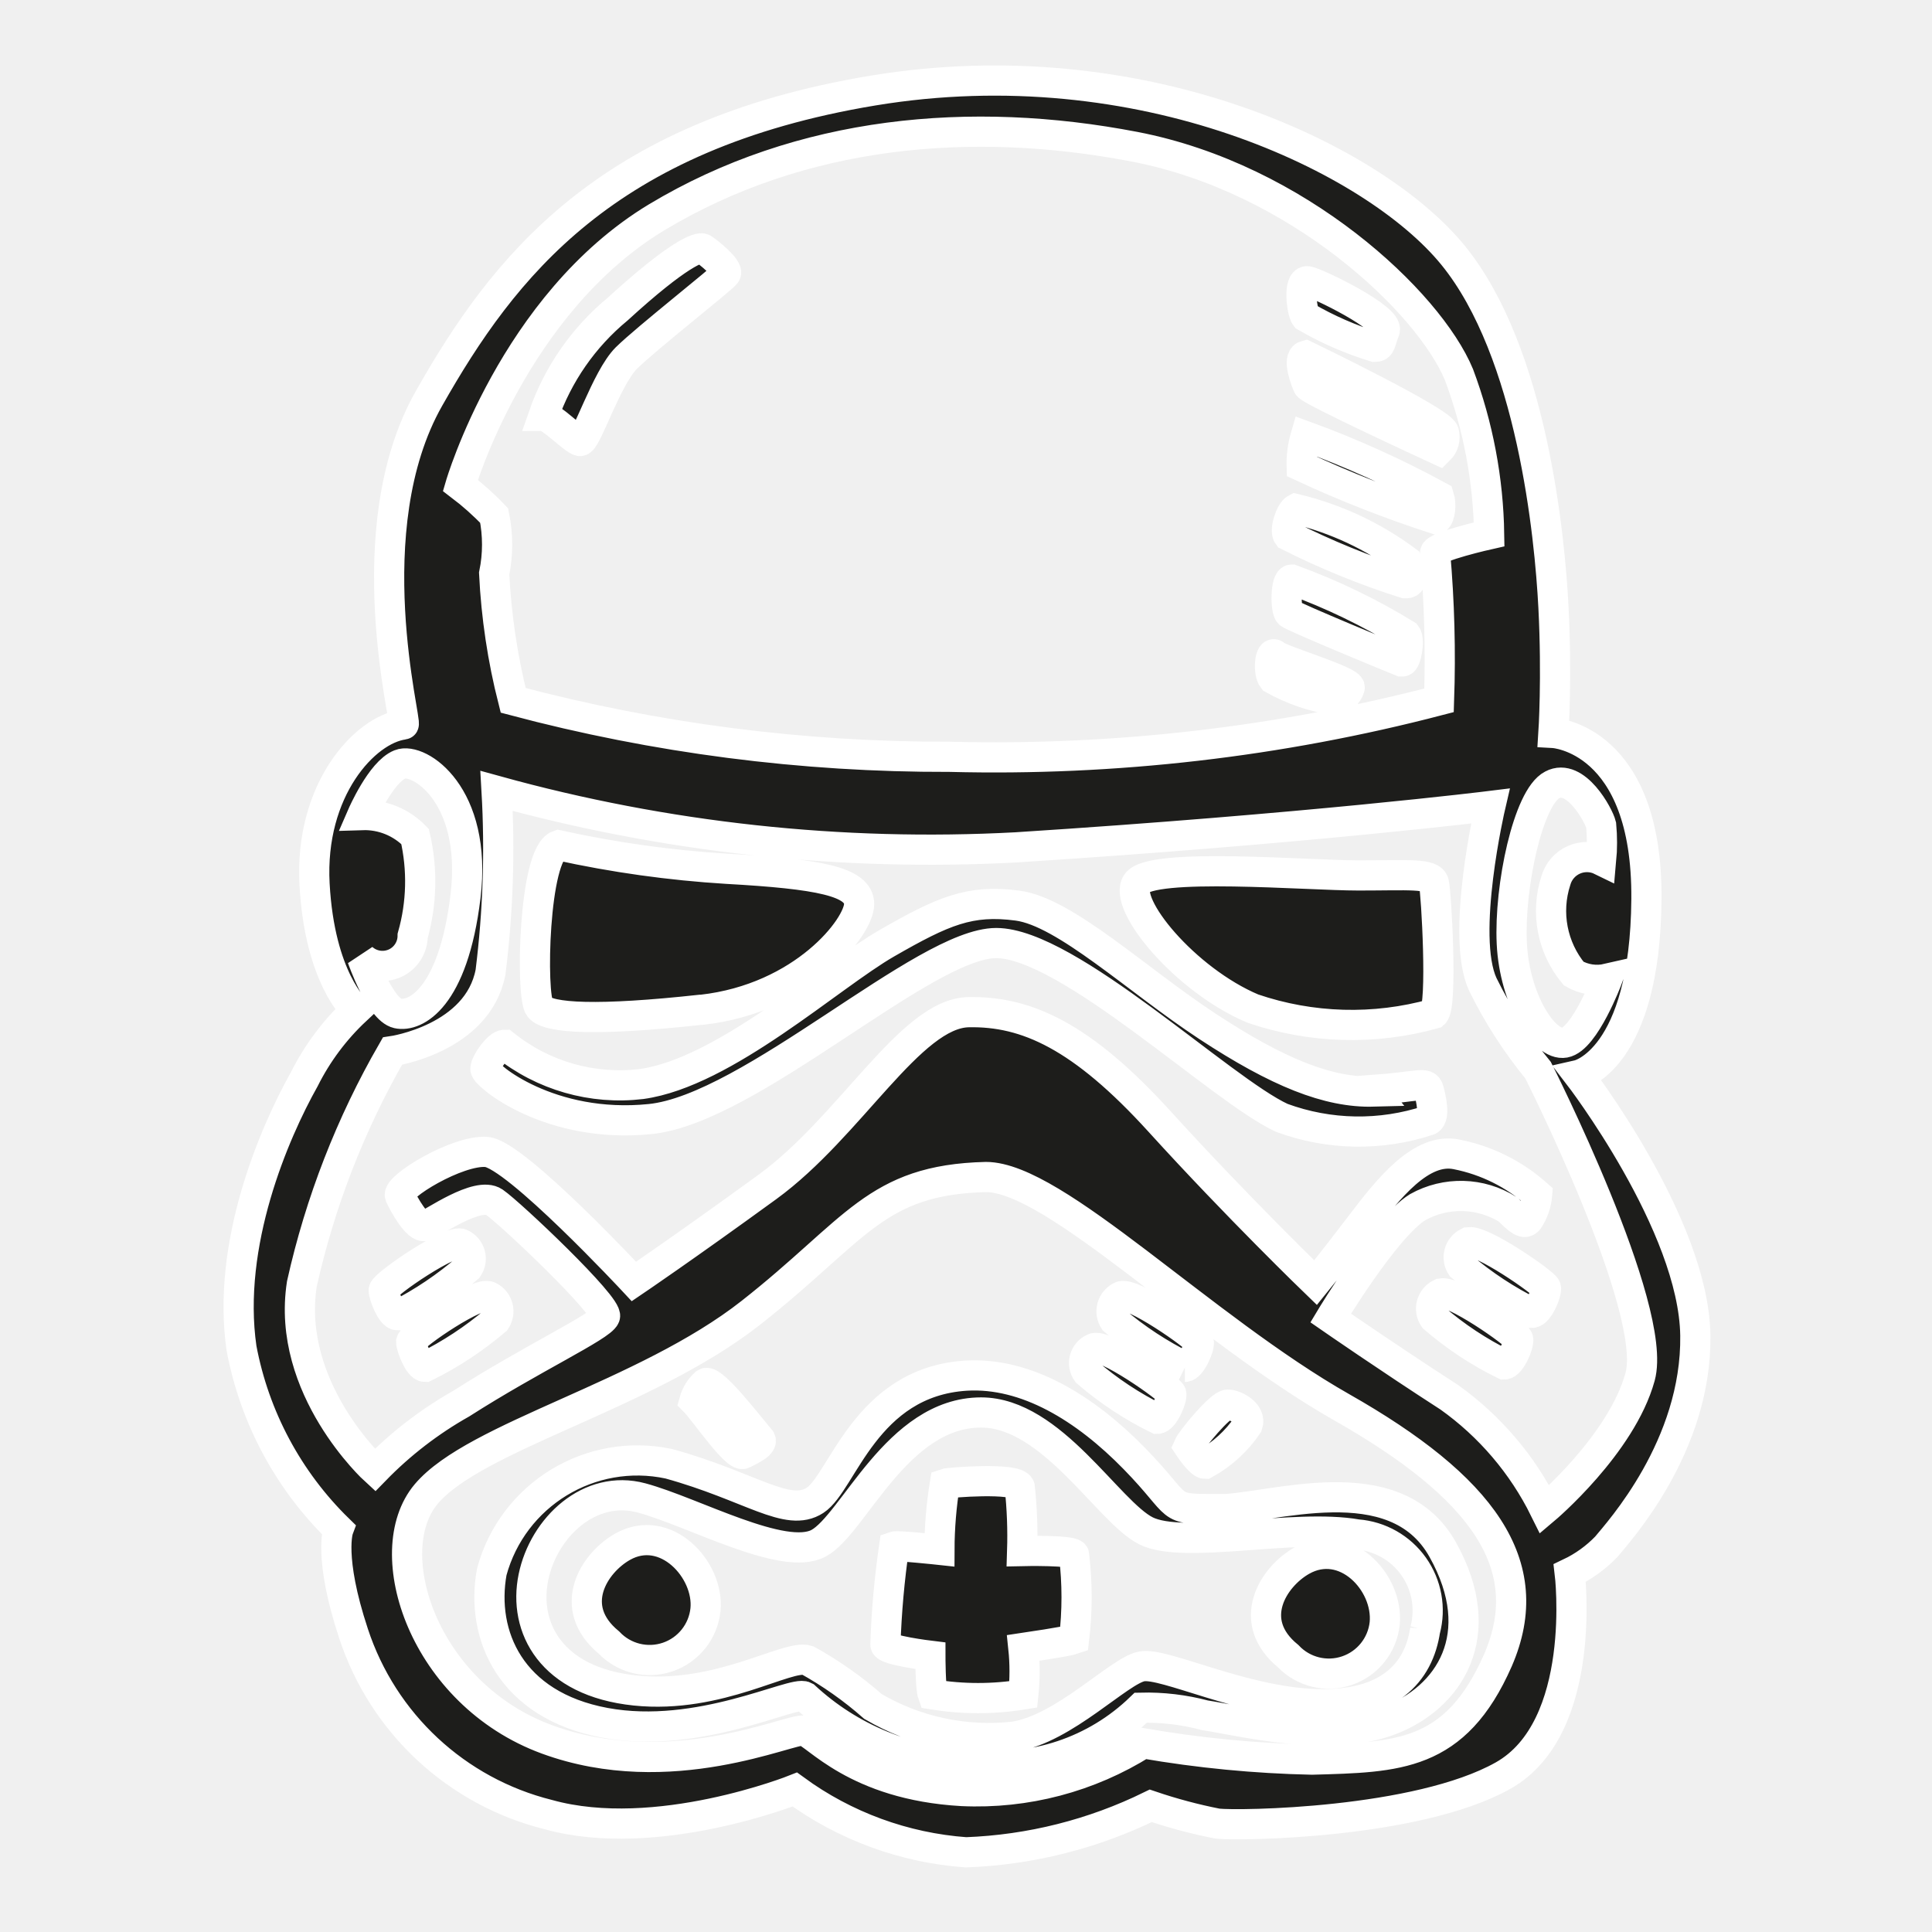
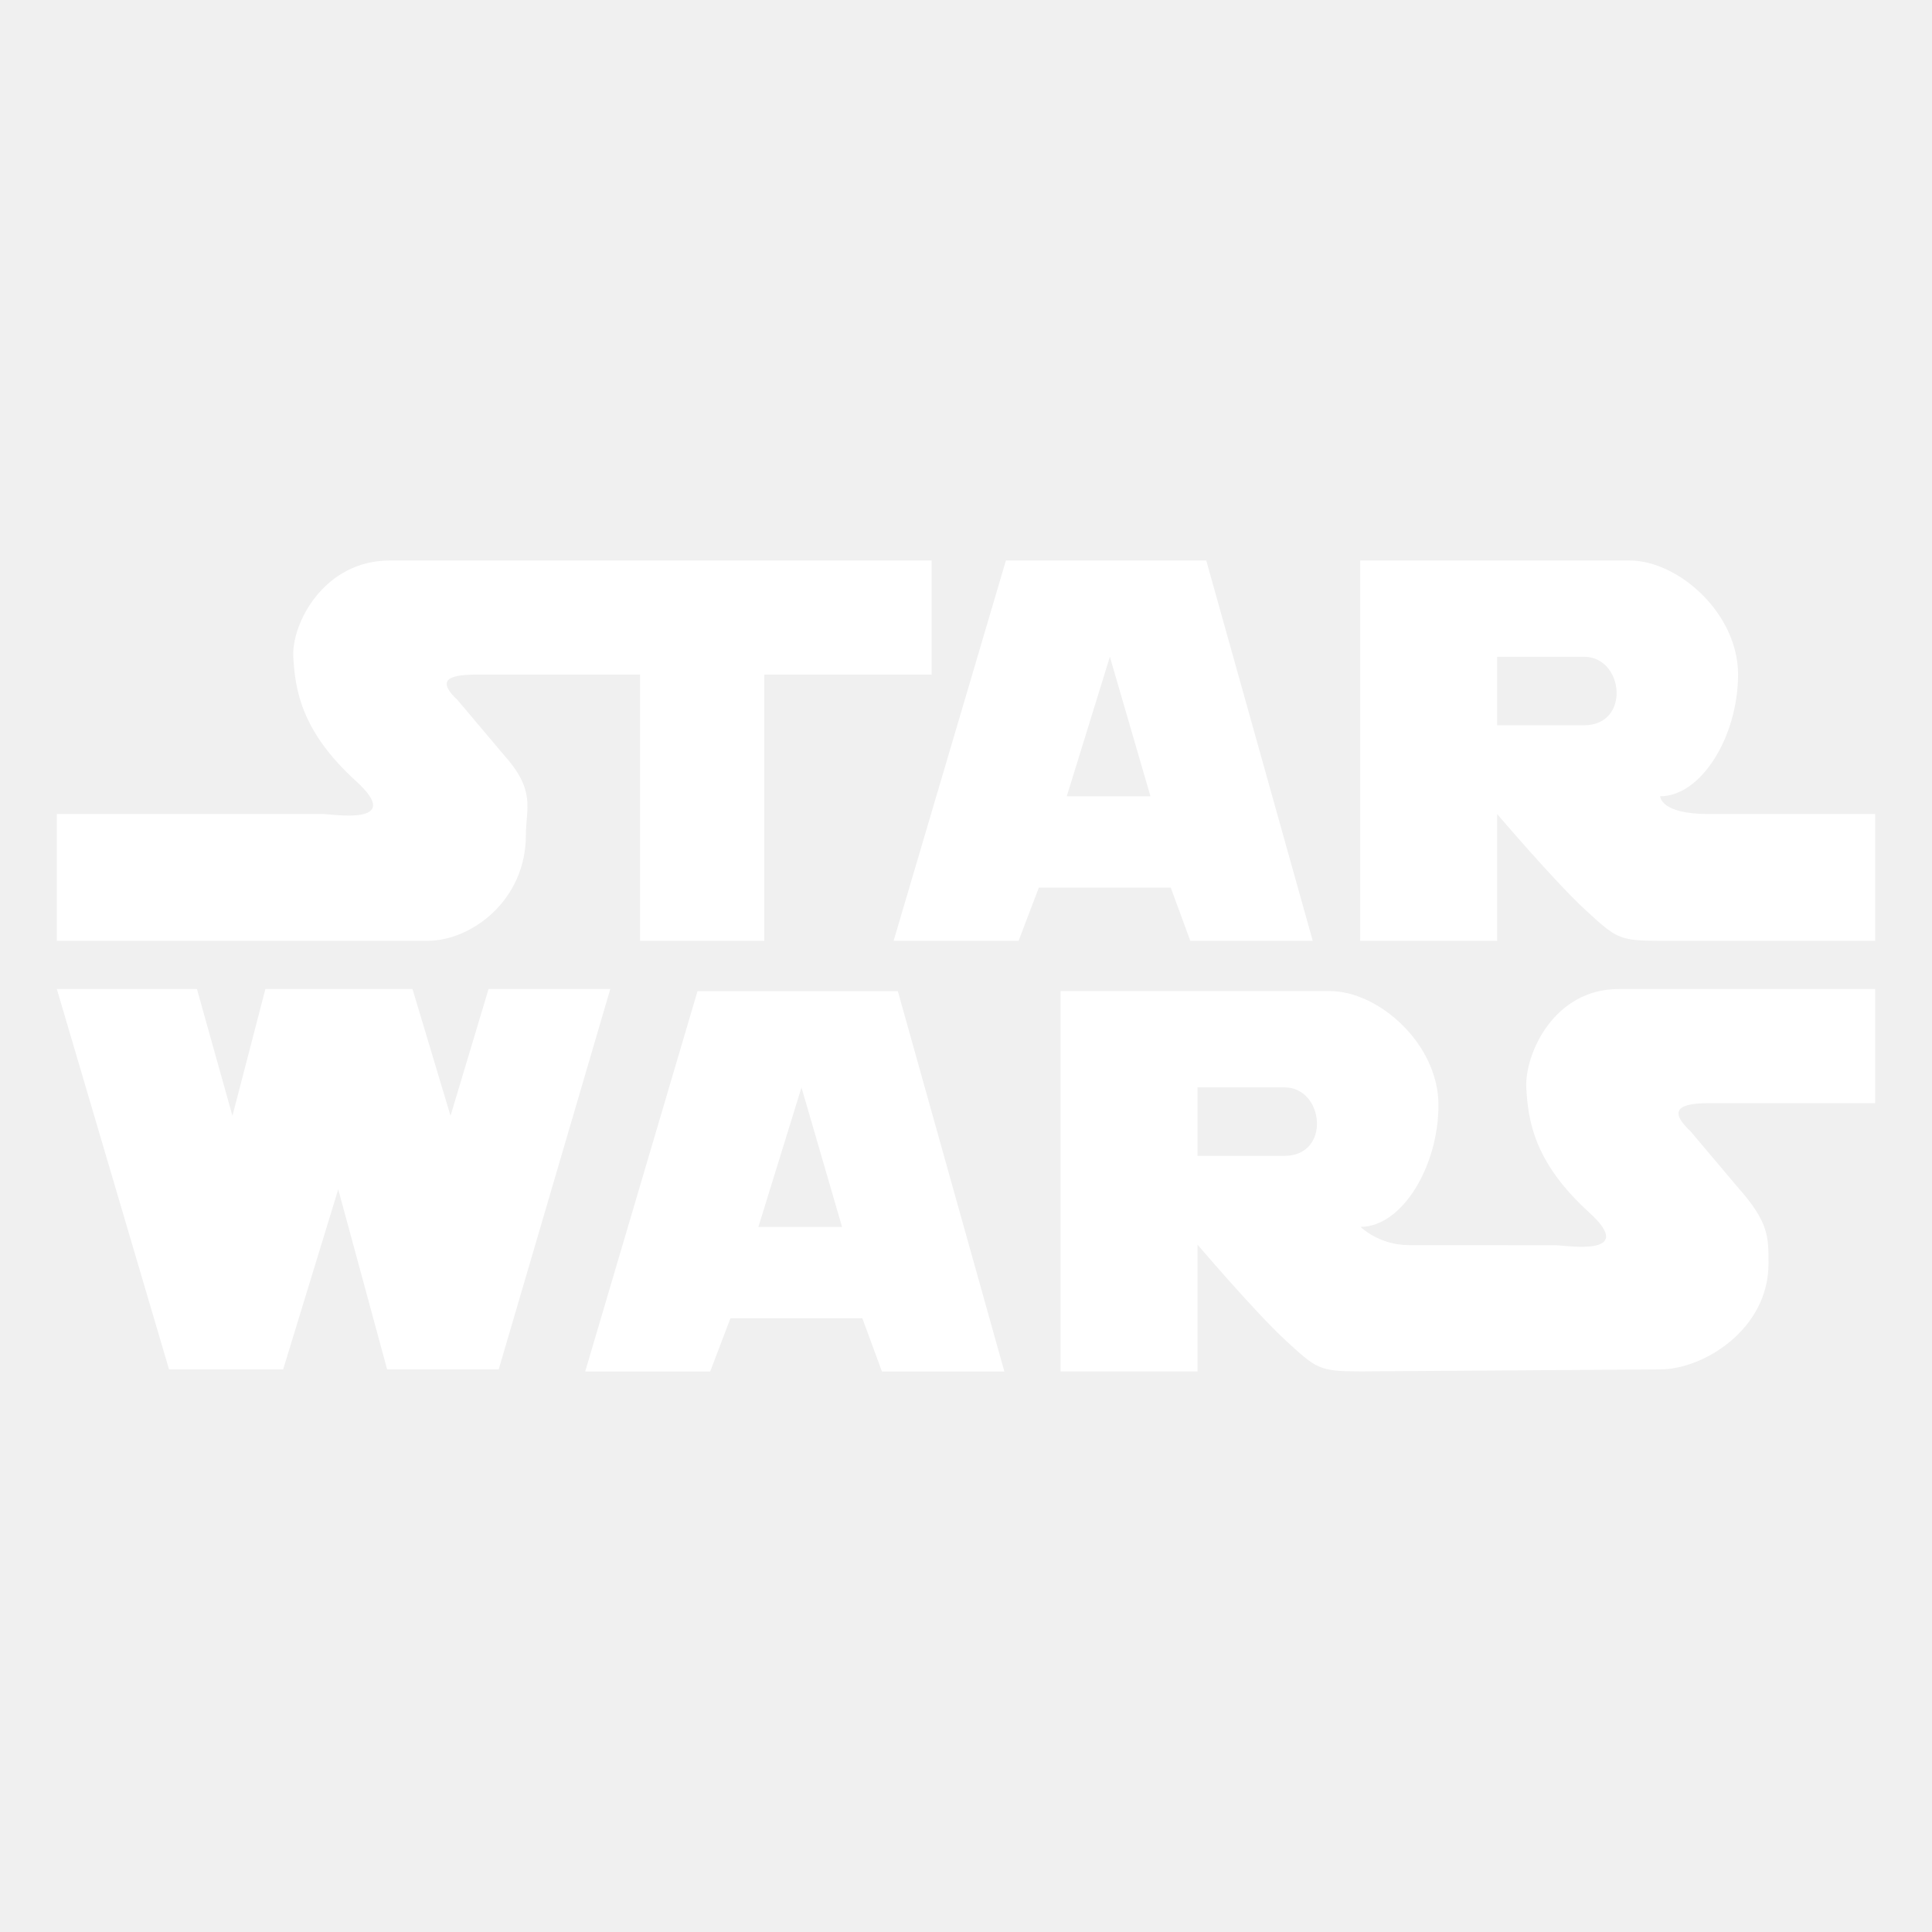
- <svg xmlns="http://www.w3.org/2000/svg" width="800px" height="800px" viewBox="0 0 64 64" fill="#ffffff" stroke="#ffffff">
+ <svg xmlns="http://www.w3.org/2000/svg" width="800px" height="800px" viewBox="0 0 192.756 192.756" fill="#ffffff">
  <g id="SVGRepo_bgCarrier" stroke-width="0" />
  <g id="SVGRepo_tracerCarrier" stroke-linecap="round" stroke-linejoin="round" />
  <g id="SVGRepo_iconCarrier">
-     <path d="m52.29 35.61s2.21-.5 2.25-5.83-3.08-5.5-3.08-5.5.12-1.83 0-4.17-.71-8.45-3.33-11.66-10.34-6.92-19.21-5.45-12.25 5.86-14.71 10.2-.7 10.8-.84 10.8c-1.29.17-3.12 2.17-2.95 5.29s1.37 4.17 1.37 4.17a8.11 8.11 0 0 0 -1.71 2.29c-1 1.78-2.58 5.45-2.08 8.91a11.3 11.3 0 0 0 3.21 6s-.34.91.5 3.45a9.11 9.11 0 0 0 6.45 6c3.59 1 8.17-.83 8.17-.83a10.94 10.94 0 0 0 5.67 2.08 15.18 15.18 0 0 0 6.12-1.54 17.17 17.17 0 0 0 2.21.59c.71.08 6.63 0 9.46-1.59s2.21-6.71 2.21-6.71a4.17 4.17 0 0 0 1.21-.87c.41-.5 3-3.33 2.95-7s-3.87-8.63-3.87-8.63zm-.87-9.61c.77-.41 1.54 1 1.62 1.33a6.31 6.31 0 0 1 0 1.17 1.07 1.07 0 0 0 -1.5.67 3.25 3.25 0 0 0 .59 3.08 1.54 1.54 0 0 0 1.12.17s-.75 2-1.42 2.12-1.66-1.42-1.75-3.29.54-4.84 1.34-5.25zm-29.67-18.8c4.79-2.88 10.42-3.38 15.83-2.34s9.75 5.14 10.75 7.55a15.76 15.76 0 0 1 1 5.29s-1.83.41-1.79.62a40 40 0 0 1 .13 4.88 58.27 58.27 0 0 1 -16.21 1.87 55.6 55.6 0 0 1 -14.46-1.87 21.24 21.24 0 0 1 -.63-4.2 4.79 4.79 0 0 0 0-1.92 9.36 9.36 0 0 0 -1.12-1s1.75-6.01 6.5-8.88zm-8.5 18.12c.62-.25 2.58 1 2.17 4.38s-1.67 4-2.25 3.87-1.17-1.83-1.17-1.83a1 1 0 0 0 1.67-.74 6.61 6.61 0 0 0 .08-3.29 2.33 2.33 0 0 0 -1.75-.71s.62-1.43 1.25-1.68zm36.37 29.68c-1.41 3.21-3.33 3.21-6.16 3.29a37.42 37.42 0 0 1 -5.59-.54 10.36 10.36 0 0 1 -6 1.58c-3.54-.2-4.83-1.91-5.25-2s-4.41 1.79-8.5.29-5.62-6.21-4-8.13 7.25-3.25 10.75-6 4.12-4.41 7.79-4.5c2.29 0 7.16 5 11.79 7.63s6.55 5.2 5.17 8.38zm1.55-5a10 10 0 0 0 -3.17-3.72c-2-1.29-3.92-2.62-3.92-2.62s1.8-3 2.88-3.67a2.94 2.94 0 0 1 3 .08c.38.38.54.5.67.34a1.77 1.77 0 0 0 .29-.84 5.64 5.64 0 0 0 -2.67-1.33c-1.17-.24-2.25 1.12-3.17 2.33s-1.5 1.92-1.5 1.92-2.58-2.49-5.16-5.33-4.42-3.67-6.34-3.63-3.91 3.79-6.66 5.79-4.42 3.13-4.42 3.13-3.92-4.21-4.88-4.29-3 1.16-2.87 1.45.58 1.09.83 1 1.75-1.16 2.29-.79 3.8 3.46 3.67 3.79-2.42 1.39-4.75 2.88a12.72 12.72 0 0 0 -2.87 2.21s-2.96-2.7-2.42-6.17a27.32 27.32 0 0 1 3-7.71s2.83-.41 3.25-2.62a33.06 33.06 0 0 0 .2-6 53.81 53.81 0 0 0 17.21 1.87c9.67-.62 15.71-1.37 15.71-1.37s-1 4.29-.25 5.91a14.67 14.67 0 0 0 1.83 2.84s4 7.91 3.38 10.16-3.16 4.39-3.16 4.39zm-30.42-38.14c.67-.66 3.17-2.62 3.29-2.79s-.62-.75-.75-.83-.83.17-2.83 2a8 8 0 0 0 -2.46 3.54c.25 0 1 .79 1.21.83s.87-2.08 1.54-2.75zm24.79-.37c.21 0 .17-.13.33-.54s-2.2-1.56-2.54-1.63-.21 1-.08 1.17a10.89 10.89 0 0 0 2.29 1zm2.13 3.42a.6.6 0 0 0 .16-.59c-.08-.37-4.58-2.54-4.58-2.54-.29.08 0 .83.08 1s4.34 2.13 4.34 2.13zm-.09 2.29c.13-.09.17-.5.09-.75a32.63 32.63 0 0 0 -4.42-2 3.23 3.23 0 0 0 -.13 1 39.16 39.16 0 0 0 4.46 1.75zm-1 2.12c.29 0 .08-.41 0-.75a10.08 10.08 0 0 0 -3.66-1.71c-.17.09-.38.71-.25.88a26.31 26.31 0 0 0 3.87 1.58zm-.12 2.59c.12 0 .25-.71.12-.88a20.85 20.85 0 0 0 -3.79-1.83c-.21 0-.21 1-.08 1.12s3.58 1.54 3.71 1.59zm-2.21 1.29a.6.6 0 0 0 .46-.42c.08-.21-2.27-.9-2.46-1.08s-.25.58-.08.79a6.11 6.11 0 0 0 2.08.71zm-21 10.25c3.37-.38 5.21-2.75 5.21-3.5s-1.34-1-4.38-1.17a36.33 36.33 0 0 1 -5.58-.78c-.83.29-.92 5-.63 5.37s1.96.45 5.34.08zm21.75-4.45c-1.71 0-6.86-.44-7.34.25s1.59 3.21 3.84 4.16a10.14 10.14 0 0 0 6 .17c.29-.25.08-4 0-4.33s-.83-.25-2.5-.25zm.5 7.16c-1.5.04-3.17-.63-5.5-2.16s-4.71-3.79-6.29-4-2.46.17-4.34 1.25-5.37 4.28-8.12 4.66a6.09 6.09 0 0 1 -4.54-1.3c-.21 0-.63.59-.63.8s2.13 2 5.46 1.66 9.08-5.83 11.46-5.83 7.46 4.87 9.46 5.79a7.37 7.37 0 0 0 4.87.08c.21-.12.08-.7 0-1s-.33-.11-1.87 0zm-32.79 6.58c0 .17.25.83.46.83a11.58 11.58 0 0 0 2.33-1.57.54.54 0 0 0 -.21-.79c-.29-.21-2.53 1.31-2.58 1.53zm.91 1.71c0 .16.25.83.46.83a11.37 11.37 0 0 0 2.34-1.54.55.55 0 0 0 -.21-.79c-.34-.21-2.53 1.28-2.59 1.5zm35-3.29a.55.55 0 0 0 -.21.79 11.37 11.37 0 0 0 2.34 1.54c.21 0 .5-.67.46-.83s-2.21-1.66-2.58-1.5zm-.91 1.7a.55.55 0 0 0 -.21.8 11 11 0 0 0 2.33 1.54c.21 0 .5-.67.46-.84s-2.24-1.7-2.57-1.5zm-8.46 2.42c.21 0 .5-.67.46-.83s-2.25-1.71-2.59-1.5a.55.55 0 0 0 -.21.79 11.37 11.37 0 0 0 2.35 1.54zm-.91 1.72c.21 0 .5-.67.46-.83s-2.25-1.71-2.58-1.5a.53.53 0 0 0 -.21.79 11 11 0 0 0 2.33 1.54zm-13.72 1.16c.25-.13.71-.34.55-.5s-1.55-2-1.8-1.84a1.24 1.24 0 0 0 -.37.59c.33.33 1.37 1.87 1.62 1.75zm15.3.33a4.08 4.08 0 0 0 1.41-1.29c.13-.38-.41-.67-.66-.67s-1.21 1.17-1.3 1.38c0 0 .38.58.55.58zm.41 1.5c-1.75 0-1.12 0-2.75-1.67s-3.58-2.87-5.58-2.75c-3.34.21-4.09 3.54-5 4.13s-2.13-.46-4.84-1.21a5 5 0 0 0 -5.87 3.58c-.38 2.09.62 4.42 3.75 5s6.25-1.08 6.62-.87a8.44 8.44 0 0 0 5.5 2.25 6.85 6.85 0 0 0 5.63-1.88 7.52 7.52 0 0 1 2.12.25c1.17.18 4.09.92 6.09.18s3.38-2.83 1.79-5.67-5.71-1.33-7.46-1.33zm6.88 4c-.21 1.42-1.21 2.54-3.63 2.46s-5-1.38-5.75-1.25-2.58 2.08-4.25 2.33a7.58 7.58 0 0 1 -4.66-1 12.29 12.29 0 0 0 -2.17-1.53c-.67-.21-2.92 1.29-5.71 1s-3.71-2.09-3.37-3.75 1.87-3.09 3.58-2.63 4.71 2.13 5.87 1.5 2.59-4.33 5.38-4.33c2.34 0 4.21 3.29 5.46 3.92s4.91-.25 7 .12a2.53 2.53 0 0 1 2.25 3.17zm-26.59-2.75c-.95.54-1.87 2-.45 3.17a1.86 1.86 0 0 0 3.2-1.09c.13-1.32-1.32-2.89-2.75-2.08zm22.5.46c-.95.54-1.87 2-.45 3.16a1.86 1.86 0 0 0 3.2-1.08c.13-1.37-1.32-2.89-2.75-2.08zm-9.26-.32a15.2 15.2 0 0 0 -.08-2.12c-.11-.33-2.37-.15-2.48-.11a13.87 13.87 0 0 0 -.18 2.19s-1.39-.15-1.5-.11a29.08 29.08 0 0 0 -.29 3.25c0 .19 1.49.37 1.49.37s0 1.06.08 1.28a9.33 9.33 0 0 0 3 0 7.38 7.38 0 0 0 0-1.54s1.49-.22 1.68-.29a11.67 11.67 0 0 0 0-2.78c.07-.18-1.72-.14-1.72-.14z" fill="#1d1d1b" />
+     <g fill-rule="evenodd" clip-rule="evenodd">
+       <path fill="#00000000" d="M0 0h192.756v192.756H0V0z" />
+       <path d="M5.669 81.215v12.65h37.003c4.301 0 9.796-3.977 9.796-10.556 0-2.646 1.012-4.372-2.098-7.872l-4.733-5.608c-2.712-2.53.324-2.53 2.602-2.53h15.623v26.566h12.39V67.299h16.699V55.922H38.877c-6.579 0-9.796 6.317-9.615 9.606.182 3.289.787 7.427 6.254 12.398 4.987 4.533-2.469 3.289-3.218 3.289H5.669zM120.348 55.922H100.36L89.155 93.866h12.47l2.023-5.313h13.156l1.953 5.313h12.215l-10.624-37.944zm-13.916 23.522l4.301-13.916 4.049 13.916h-8.35zM170.443 81.215c-4.807 0-4.807-1.771-4.807-1.771 4.119 0 7.771-6.001 7.771-12.145s-6-11.377-10.809-11.377h-26.891v37.944h13.664v-12.65s5.818 6.831 8.854 9.614c3.037 2.783 3.289 3.036 7.41 3.036h21.449v-12.65c.002-.001-11.834-.001-16.641-.001zm-12.398-8.855h-8.672v-6.832h8.672c3.976 0 4.664 6.832 0 6.832zM5.669 98.672h13.979l3.542 12.652 3.289-12.652h14.675l3.795 12.652 3.796-12.652h12.144l-11.133 37.953H38.624l-4.878-17.965-5.496 17.965H16.865L5.669 98.672zM89.578 98.891H69.59l-11.204 37.943h12.469l2.024-5.312h13.157l1.953 5.312h12.216L89.578 98.891zm-13.915 23.521l4.301-13.916 4.048 13.916h-8.349zM170.695 110.059c-2.275 0-4.756.266-2.043 2.795l4.734 5.609c3.109 3.5 3.059 4.959 3.059 7.607 0 6.578-6.508 10.555-10.809 10.555l-29.896.201c-4.119 0-4.371-.252-7.408-3.035-3.035-2.783-8.855-9.615-8.855-9.615v12.65h-13.662V98.883h26.891c4.807 0 10.809 5.234 10.809 11.377 0 6.145-3.652 12.145-7.773 12.145 0 0 1.812 1.822 4.848 1.822 3.037 0 14.727.012 14.727.012.748 0 8.203 1.244 3.217-3.289-5.467-4.971-6.072-9.107-6.254-12.396s2.662-9.881 9.238-9.881h25.57v11.387h-16.393v-.001zm-42.545 5.261h-8.674v-6.832h8.674c3.977 0 4.664 6.832 0 6.832z" />
+     </g>
  </g>
</svg>
